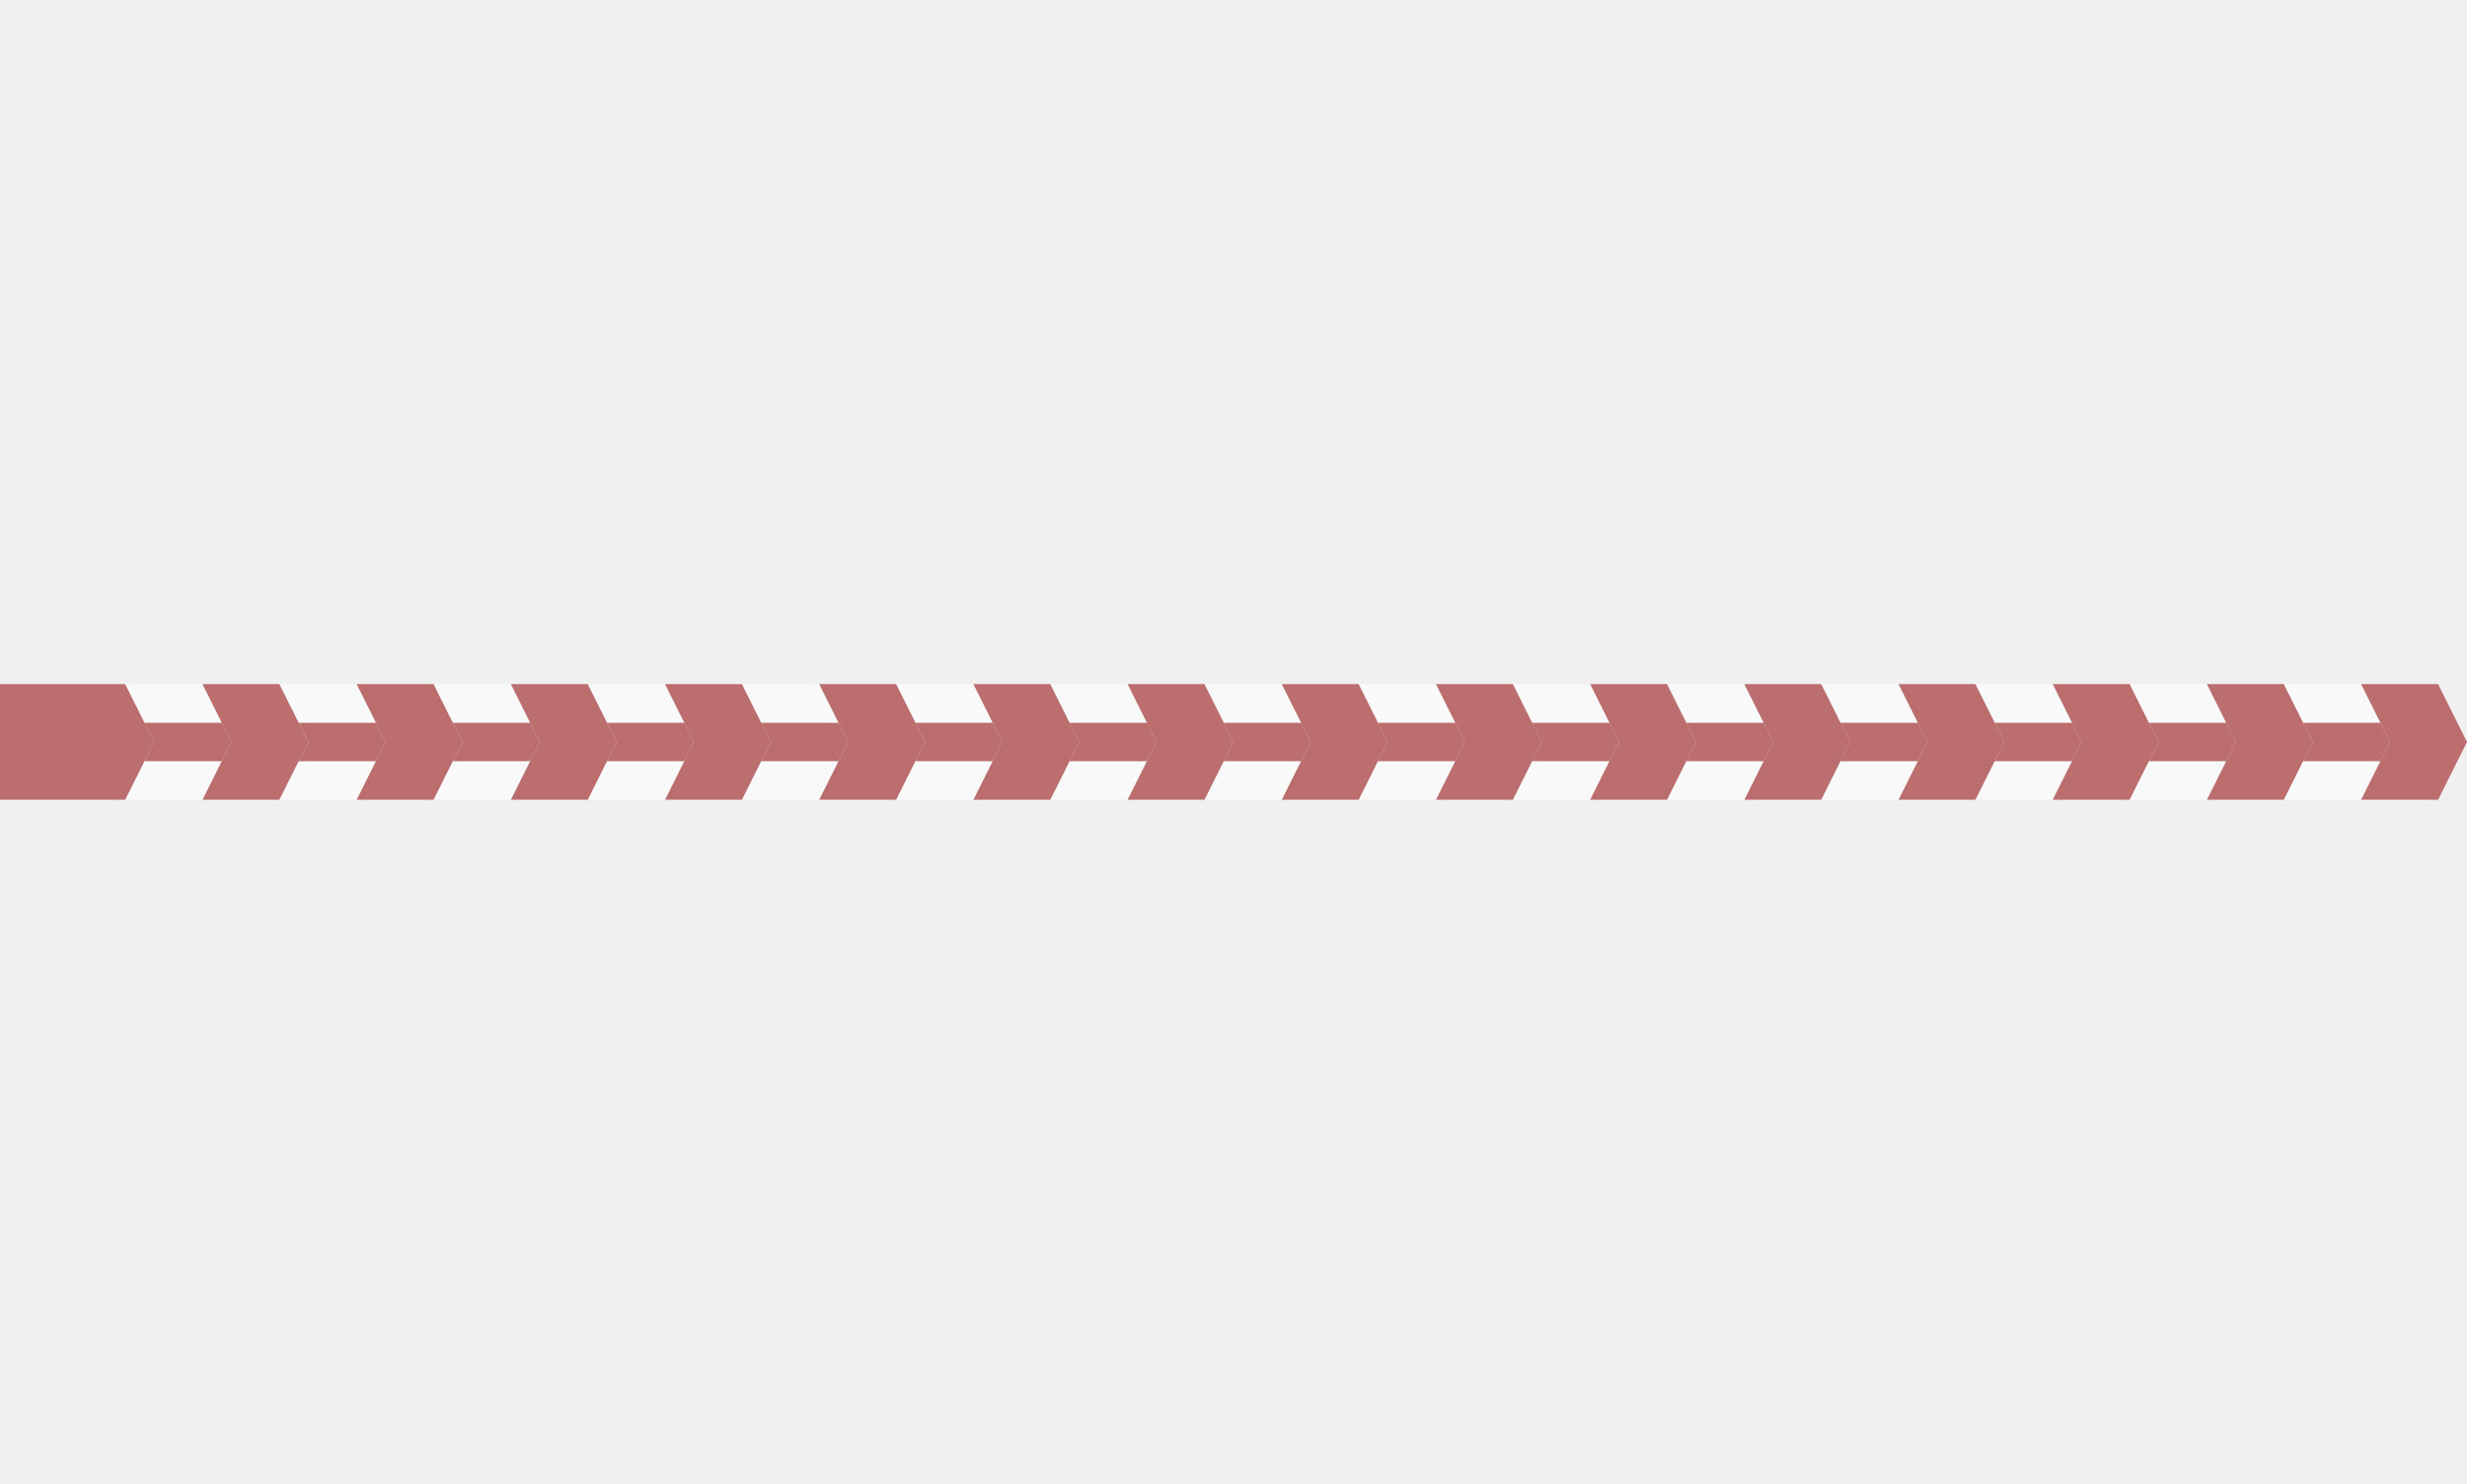
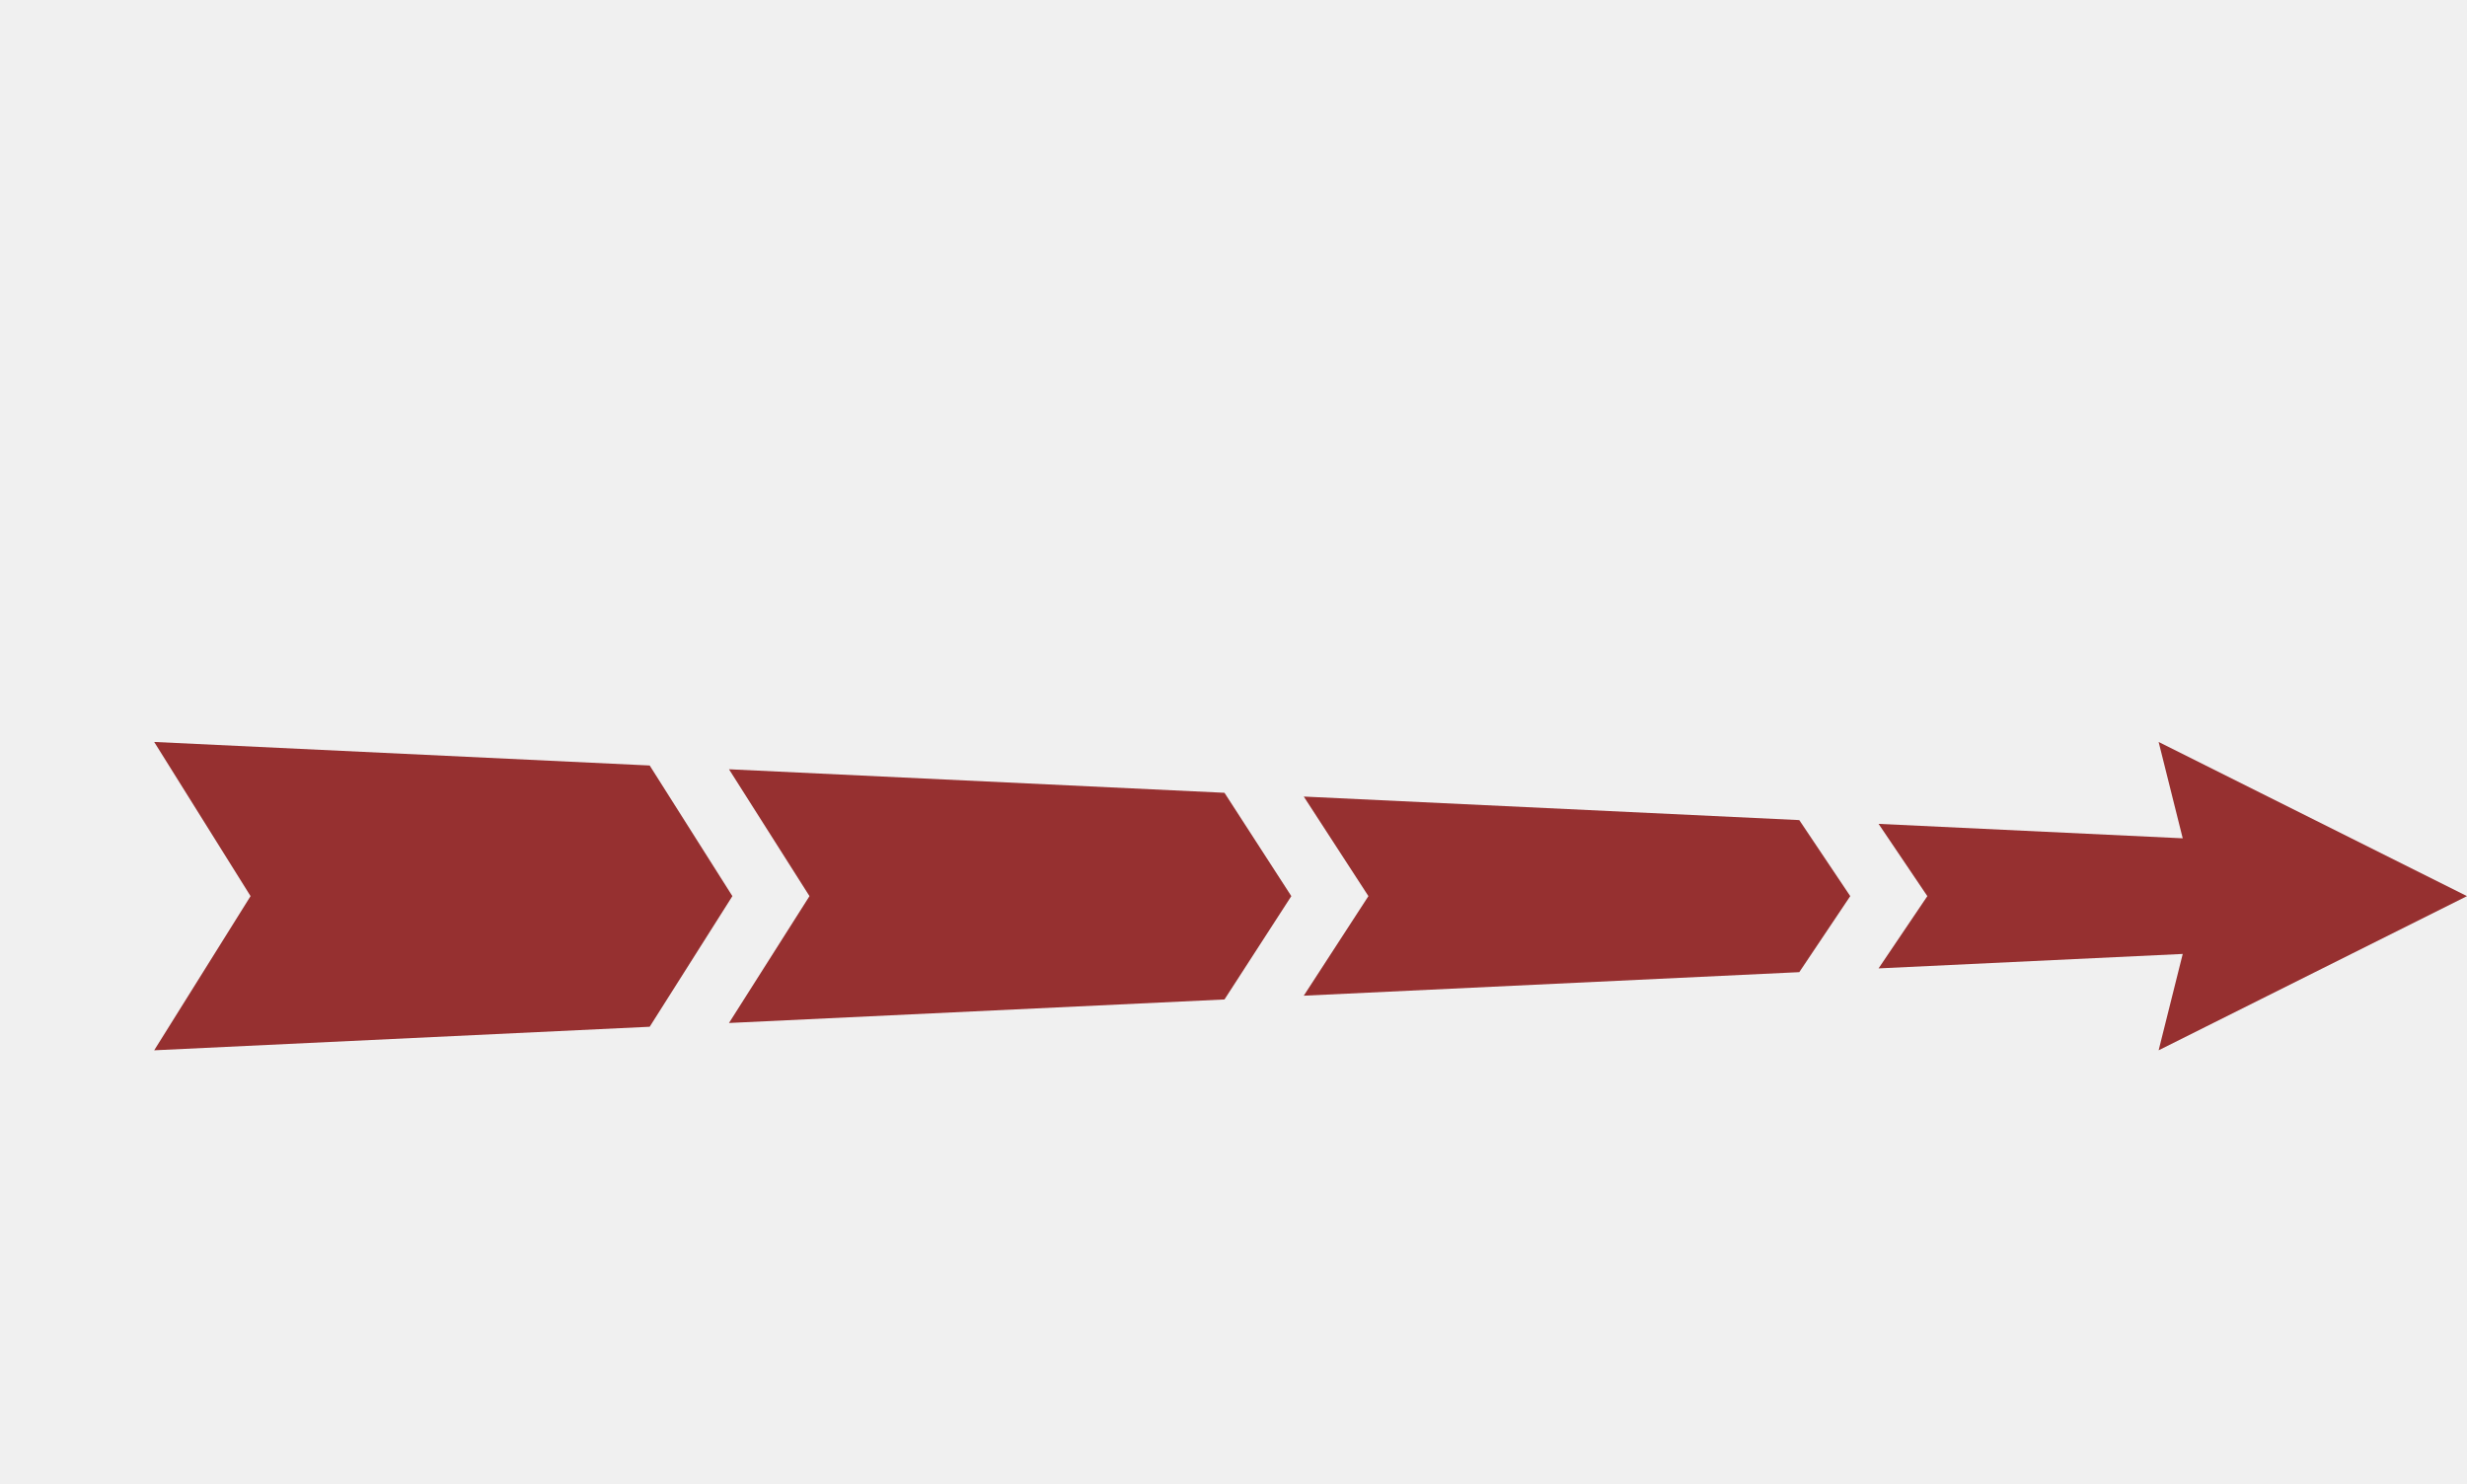
- <svg xmlns="http://www.w3.org/2000/svg" xmlns:xlink="http://www.w3.org/1999/xlink" width="256" height="154" viewBox="0 0 256 154" version="1.1" id="svg1">
-   <defs id="defs1" />
+ <svg xmlns="http://www.w3.org/2000/svg" width="256" height="154" viewBox="0 0 256 154" version="1.1" id="svg1">
+   <defs id="defs1">
+     </defs>
  <g id="layer1">
    <g id="g2">
      <rect style="fill:#ffffff;fill-opacity:0.004;stroke-width:10;stroke-linejoin:round" id="rect2" width="1" height="1" x="0" y="0" />
      <rect style="fill:#ffffff;fill-opacity:0.004;stroke-width:10;stroke-linejoin:round" id="rect3" width="1" height="1" x="255" y="153" />
    </g>
-     <path id="rect21" style="fill-opacity:0.805;fill:#b04f4f" d="M 93.525 71 L 93.525 83 L 106.525 83 L 109.525 77 L 106.525 71 L 93.525 71 z " transform="translate(-93.52478)" />
    <g id="g6" transform="translate(-93.52478)">
-       <path id="rect1" style="fill-opacity:0.805;stroke-width:1.075;fill:#b04f4f" d="M 73.533 81.984 L 73.069 88.912 L 66.605 95.84 L 74.605 95.84 L 81.069 88.912 L 81.533 81.984 L 73.533 81.984 z " transform="matrix(1,0,0.5,0.8660254,0,0)" />
-       <path id="rect5" style="fill:#ffffff;fill-opacity:0.6;stroke-width:1.075" d="M 70.914 91.221 L 62.914 91.221 L 58.605 95.84 L 66.605 95.84 L 70.914 91.221 z " transform="matrix(1,0,0.5,0.8660254,0,0)" />
-       <path id="path8" style="fill:#b04e4e;fill-opacity:0.808;stroke-width:1.075" d="M 73.224 86.603 L 65.224 86.603 L 65.069 88.912 L 62.914 91.221 L 70.914 91.221 L 73.069 88.912 L 73.224 86.603 z " transform="matrix(1,0,0.5,0.8660254,0,0)" />
-       <path id="path7" style="fill:#ffffff;fill-opacity:0.6;stroke-width:1.075" d="M 65.533 81.984 L 65.224 86.603 L 73.224 86.603 L 73.533 81.984 L 65.533 81.984 z " transform="matrix(1,0,0.5,0.8660254,0,0)" />
+       <path id="rect1" style="fill:#800000;fill-opacity:0.8;stroke-width:1" d="m 109.525,77 10,16 -10,16 51.418,-2.443 L 169.525,93 160.943,79.443 Z m 208,0 2.5,10 -31.562,-1.499 5.062,7.499 -5.062,7.499 31.562,-1.499 -2.5,10 32,-16 z M 169.171,79.834 177.525,93 169.171,106.166 220.589,103.724 227.525,93 220.589,82.276 Z M 228.816,82.667 235.525,93 228.816,103.333 280.236,100.89 285.525,93 280.236,85.11 Z" />
    </g>
-     <use x="0" y="0" xlink:href="#g6" id="use6" transform="translate(16)" />
-     <use x="0" y="0" xlink:href="#g6" id="use7" transform="translate(32)" />
-     <use x="0" y="0" xlink:href="#g6" id="use8" transform="translate(48)" />
-     <use x="0" y="0" xlink:href="#g6" id="use9" transform="translate(64)" />
-     <use x="0" y="0" xlink:href="#g6" id="use10" transform="translate(80)" />
-     <use x="0" y="0" xlink:href="#g6" id="use11" transform="translate(96)" />
-     <use x="0" y="0" xlink:href="#g6" id="use12" transform="translate(112)" />
-     <use x="0" y="0" xlink:href="#g6" id="use13" transform="translate(128)" />
-     <use x="0" y="0" xlink:href="#g6" id="use14" transform="translate(144)" />
-     <use x="0" y="0" xlink:href="#g6" id="use15" transform="translate(160)" />
-     <use x="0" y="0" xlink:href="#g6" id="use16" transform="translate(176)" />
-     <use x="0" y="0" xlink:href="#g6" id="use17" transform="translate(192)" />
-     <use x="0" y="0" xlink:href="#g6" id="use18" transform="translate(208)" />
-     <use x="0" y="0" xlink:href="#g6" id="use21" transform="translate(224)" />
  </g>
</svg>
